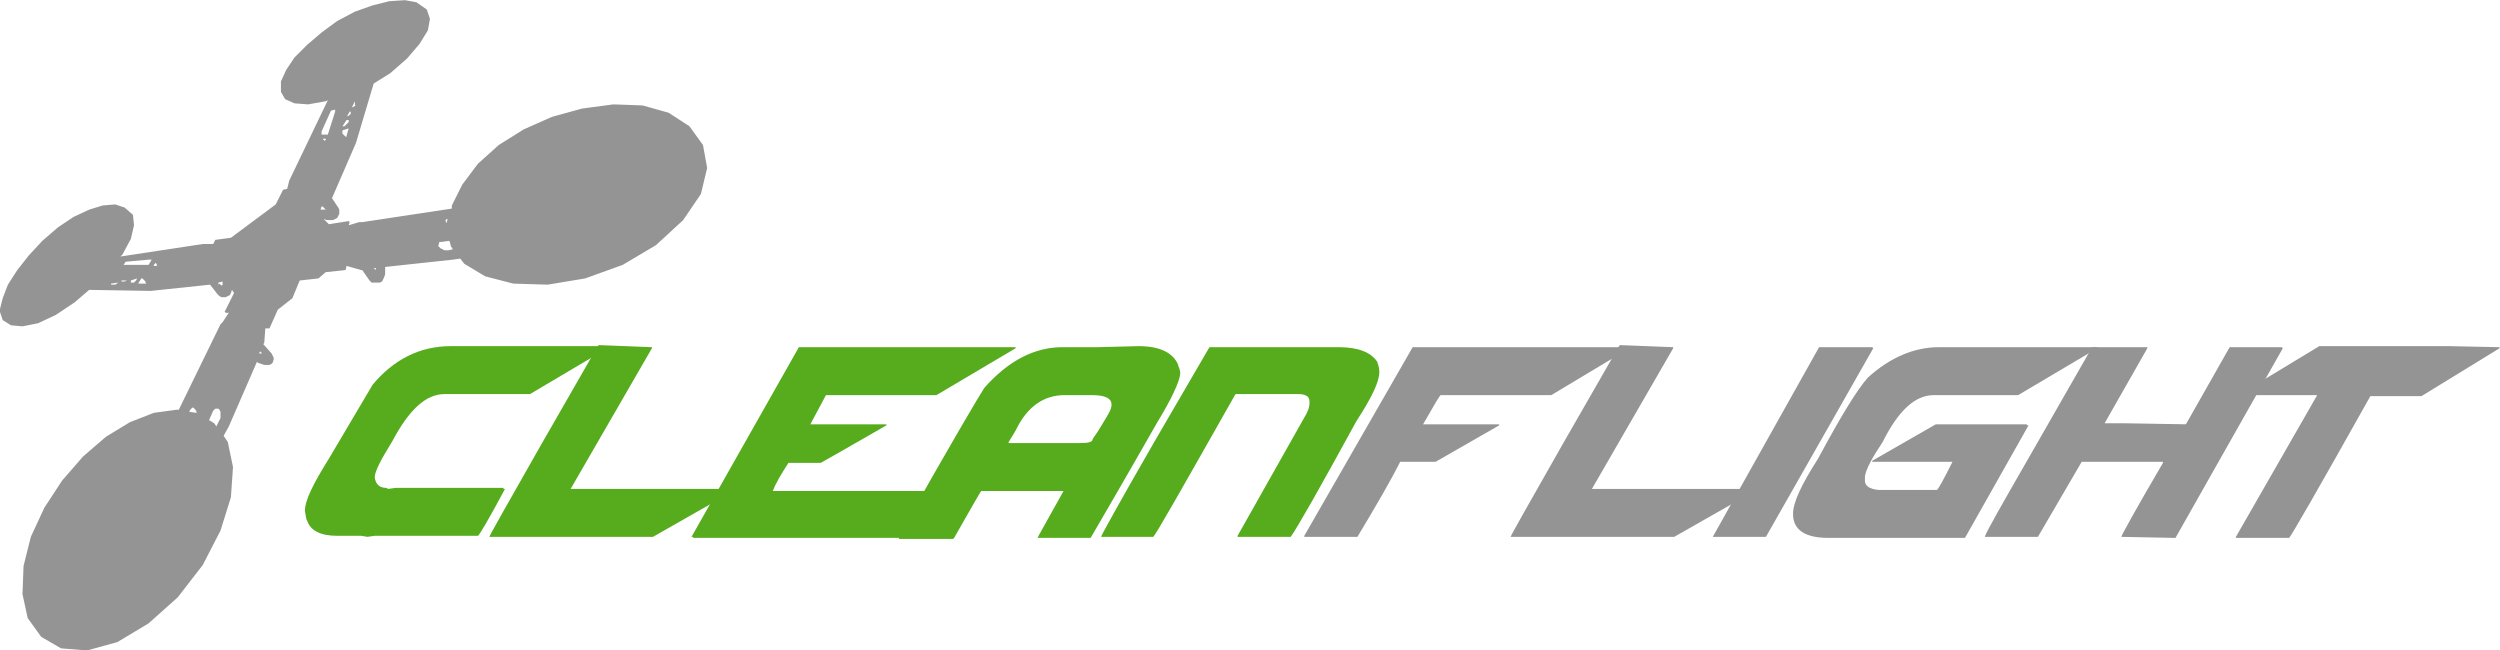
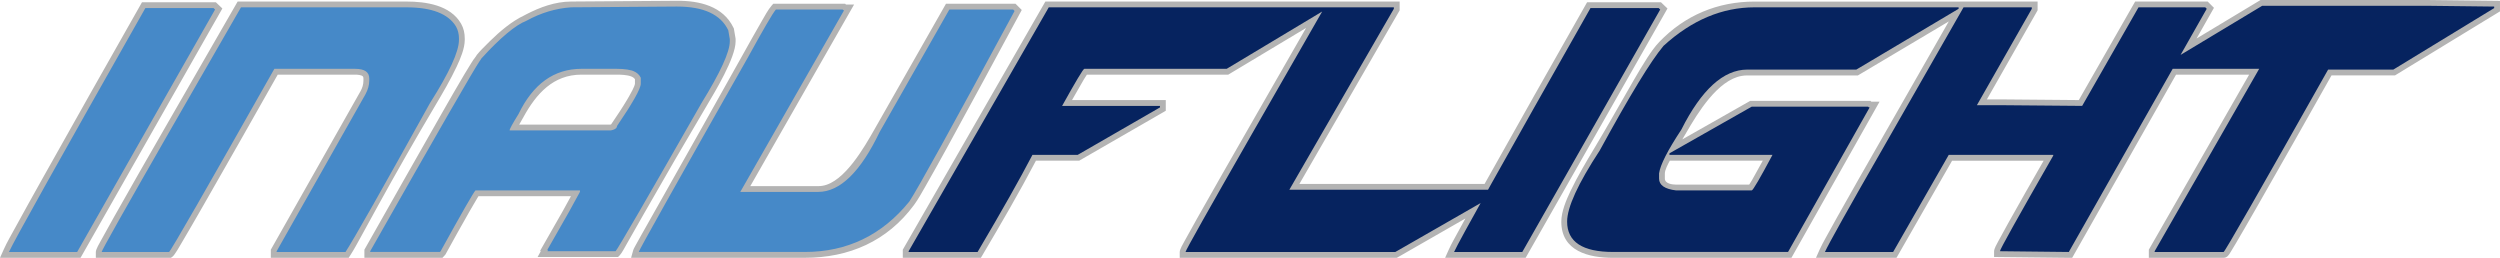
- <svg xmlns="http://www.w3.org/2000/svg" version="1.1" id="svg4057" x="0px" y="0px" viewBox="49 39.4 239.9 62.3" enable-background="new 49 39.4 239.9 62.3" xml:space="preserve">
-   <g id="layer1" transform="translate(-10.04131,-12.48394)">
-     <path id="path3751" fill="#56AC1D" d="M102.3,85.1h15.2v0.1l-7.6,4.5h-8.2c-1.8,0-3.4,1.5-5,4.5   c-1.1,1.8-1.7,2.9-1.7,3.5c0.1,0.7,0.5,1,1.1,1l0.2,0.1l0.7-0.1h10.3l0.1,0.1h0.1c-1.6,3-2.5,4.5-2.6,4.5H95l-0.7,0.1l-0.6-0.1   h-2.3c-1.6,0-2.6-0.5-2.9-1.5c-0.1-0.1-0.1-0.4-0.2-0.9c0-1,0.8-2.6,2.3-5l4.2-7.1C96.8,86.4,99.3,85.1,102.3,85.1z" />
-     <path id="path3753" fill="#56AC1D" d="M121.6,85.2v0.1l-7.8,13.5h15.8v0.1l-7.9,4.5H106   c0-0.1,1.7-3.1,5-8.9l5.4-9.4l0.1-0.1L121.6,85.2L121.6,85.2z" />
-     <path id="path3755" fill="#56AC1D" d="M156.5,85.2v0.1l-7.6,4.5h-10.6l-1.5,2.8h7.3v0.1   c-4,2.3-6.1,3.5-6.3,3.6h-3.1c-0.7,1.1-1.2,1.9-1.5,2.7h15.7l0.1,0.1h0.1c-1.5,2.7-2.4,4.2-2.6,4.4h-20.9l-0.1-0.1h-0.1l10.3-18.2   C135.7,85.2,156.5,85.2,156.5,85.2z" />
-     <path id="path3757" fill="#56AC1D" d="M168.3,85.1c2,0,3.3,0.6,3.8,1.8l0.1,0.7v0.2   c0,0.8-0.7,2.3-2.1,4.6c-4.1,7.2-6.3,10.9-6.4,11.1h-5.1l2.5-4.5h-7.9c-0.1,0.1-1,1.7-2.6,4.5l-0.1,0.1h-5.2v-0.1   c5.1-8.9,7.8-13.7,8.3-14.4c1.4-1.5,2.5-2.5,3.4-2.8c1.1-0.6,2.2-0.9,3.3-1L168.3,85.1L168.3,85.1z M161,85.2h7.7   c1.8,0,2.9,0.7,3.5,2l0.1,0.4c0,0.9-0.9,2.7-2.7,5.5c-1.8,3.2-3.7,6.5-5.9,10.2l-0.2,0.1h-4.7l-0.1-0.1l2.4-4.3v-0.2h-7.9   c-0.1,0.1-1,1.7-2.6,4.5l-0.3,0.1h-4.8l-0.1-0.1h-0.1c5-8.9,7.8-13.6,8.2-14.2C155.8,86.5,158.3,85.2,161,85.2L161,85.2z    M155.7,94.4h7c0.8,0,1.2-0.1,1.2-0.4c1.2-1.7,1.8-2.8,1.8-3.2v-0.4c-0.2-0.4-0.7-0.7-1.6-0.7h-3.2C158.8,89.8,157,91.3,155.7,94.4   L155.7,94.4z M155.8,94.4h7.9c1.3-2.1,2-3.2,2-3.5v-0.2c0-0.6-0.6-0.9-1.9-0.9h-2.6c-2,0-3.6,1.1-4.7,3.4   C156.1,93.9,155.8,94.3,155.8,94.4z" />
-     <path id="path3759" fill="#56AC1D" d="M187.5,85.2c1.9,0,3.1,0.5,3.7,1.4   c0.1,0.3,0.2,0.6,0.2,0.9v0.1c0,0.9-0.7,2.4-2.2,4.7c-3.5,6.4-5.6,10.1-6.3,11.1h-5.1v-0.1l6.6-11.7c0.2-0.4,0.3-0.7,0.3-1v-0.2   c0-0.5-0.4-0.7-1.1-0.7h-6c-5.1,9-7.7,13.6-7.9,13.7h-5c0-0.1,1.7-3.2,5.1-9.1l5.3-9.1L187.5,85.2L187.5,85.2z" />
-     <path id="path3761" fill="#949494" d="M194.6,85.2h20.8v0.1l-7.5,4.5h-10.6   c-0.1,0-0.6,0.9-1.7,2.8h7.3v0.1l-6.1,3.5h-3.4c-0.9,1.8-2.3,4.2-4.1,7.2h-5.1v-0.1L194.6,85.2L194.6,85.2z" />
-     <path id="path3763" fill="#949494" d="M219.6,85.2v0.1l-7.8,13.5h15.8v0.1l-7.9,4.5h-15.7   c0-0.1,1.7-3.1,5-8.9l5.4-9.4l0.1-0.1L219.6,85.2L219.6,85.2z" />
-     <path id="path3765" fill="#949494" d="M233.6,85.2h5.1l0.1,0.1l-10.3,18.1h-5.1   C223.8,102.7,227.2,96.6,233.6,85.2z" />
-     <path id="path3767" fill="#949494" d="M245.1,85.2h15.2v0.1l-7.6,4.5h-8.1   c-1.8,0-3.4,1.5-4.9,4.5c-1,1.5-1.6,2.6-1.7,3.3V98c0,0.5,0.4,0.8,1.3,0.9h5.6c0.1,0,0.6-0.9,1.5-2.7h-7.7v-0.1l6.1-3.5h8.7   l0.1,0.1h0.1l-6.1,10.8h-13.1c-2.3,0-3.4-0.8-3.4-2.3c0-1.1,0.8-2.8,2.4-5.3c2.2-4.1,3.8-6.7,4.8-7.8   C240.4,86.2,242.7,85.2,245.1,85.2L245.1,85.2z" />
-     <path id="path3769" fill="#949494" d="M265.1,85.2v0.1l-4.1,7.2h1.9l5.9,0.1l4.2-7.4h5l0.1,0.1   l-10.3,18.2h-0.1l-5.1-0.1c0-0.1,1.3-2.5,4-7.1v-0.1h-7.8l-4.2,7.2h-5.1c0.2-0.6,1.7-3.2,4.4-7.9l5.9-10.3L265.1,85.2L265.1,85.2z" />
-     <path id="path3771" fill="#949494" d="M294.1,85.1l4.8,0.1v0.1l-7.5,4.6h-4.9   c-5.1,9.1-7.7,13.6-7.8,13.6h-5.1v-0.1l7.8-13.6H274v-0.1l7.6-4.6H294.1L294.1,85.1z" />
-     <path id="path3773" fill="#949494" d="M60.1,83.1l1.1,0.1l1.5-0.3l1.7-0.8l1.8-1.2l1.4-1.2   l5.9,0.1l5.7-0.6l0.7,0.9l0.2,0.2l0.2,0.1l0.2,0l0.2,0l0.2-0.1l0.2-0.1l0.1-0.2l0.1-0.3l0,0l0.2,0.3l-0.9,1.8l0.1,0.1l0.3,0   l-0.6,0.9l0,0L80.2,83l-4,8.2l-0.2,0l-2.2,0.3l-2.3,0.9l-2.3,1.4L67,95.7L65,98l-1.7,2.6l-1.3,2.8l-0.7,2.8l-0.1,2.7l0.5,2.3   L63,113l1.9,1.1l2.5,0.2l2.9-0.8l3-1.8l2.8-2.5l2.4-3.1l1.7-3.3l1-3.2l0.2-2.9l-0.5-2.4l-0.4-0.6l0.5-0.9l2.7-6.2l0.1,0.1l0.3,0.1   l0.3,0.1l0.3,0l0.2,0l0.2-0.1l0.1-0.1l0.1-0.3l0-0.2l-0.1-0.2l-0.1-0.2l-0.8-0.9l0.1-0.1l0.1-1.4l0.4,0l0,0l0.8-1.8l1.4-1.1   l0.7-1.7l1.8-0.2l0.7-0.6l1.9-0.2l0,0l0.1-0.4l1.4,0.4l0.1,0l0.7,1l0.2,0.2L95,79l0.2,0l0.3,0l0.2-0.1l0.1-0.2l0.1-0.2l0.1-0.3   l0-0.3l0-0.3l0-0.1l6.5-0.7l0.7-0.1l0.4,0.5l2,1.2l2.7,0.7l3.3,0.1l3.6-0.6l3.6-1.3l3.2-1.9l2.6-2.4l1.7-2.5l0.6-2.5l-0.4-2.2   l-1.3-1.8l-2-1.3l-2.5-0.7l-2.8-0.1l-3,0.4l-2.9,0.8l-2.7,1.2l-2.4,1.5l-2,1.8l-1.5,2l-1,2l0,0.3l-8.6,1.3l-0.3,0l0,0l-1,0.3   l0.1-0.3l-0.1-0.1l-1.9,0.3l-0.5-0.5l0.3,0.1l0.3,0l0.3,0l0.2-0.1l0.2-0.1l0.1-0.2l0.1-0.2l0-0.2l0-0.2l-0.1-0.2l-0.6-0.9l2.3-5.3   l1.7-5.7l1.6-1l1.6-1.4l1.2-1.4l0.8-1.3l0.2-1.1l-0.3-0.9L99,52.1l-1.1-0.2L96.4,52l-1.6,0.4L93.1,53l-1.7,0.9L89.9,55l-1.4,1.2   l-1.2,1.2l-0.8,1.2L86,59.7l0,1l0.4,0.7l0.9,0.4l1.3,0.1l1.7-0.3l0.2-0.1L86.9,69l-0.1,0.2l0,0L86.6,70l-0.4,0.1l0,0l-0.7,1.4   l-4.3,3.2l-1.5,0.2l-0.2,0.4l-0.8,0l0,0l-0.2,0l-7.9,1.2l0.2-0.2l0.8-1.5l0.3-1.3l-0.1-1L71,71.8l-0.9-0.3l-1.2,0.1L67.6,72   l-1.5,0.7l-1.5,1L63.1,75l-1.3,1.4l-1.1,1.4l-0.9,1.4l-0.5,1.3L59,81.7l0.3,0.9L60.1,83.1L60.1,83.1z M93.2,62L93.2,62L93.2,62   l-0.4,0.2l0.3-0.6l0,0l0,0l0,0l0,0.1l0,0.1l0,0.1l0,0.1L93.2,62C93.2,62,93.2,62,93.2,62z M92.6,62.6L92.6,62.6l0.1,0l0,0l0,0   l0,0.1l0,0.1l-0.1,0.1L92.5,63L92.4,63l-0.1,0.1l0,0C92.3,63.1,92.6,62.6,92.6,62.6z M92.3,63.4L92.3,63.4l0.2,0l0,0l0,0l0,0.1   l0,0.1l-0.1,0.1l-0.1,0.1l-0.1,0.1l-0.1,0.1L92,64l-0.1,0L92.3,63.4C92.2,63.4,92.3,63.4,92.3,63.4z M90.2,72l-0.1,0L90,72l-0.1,0   l-0.1,0l0.1-0.3l0.1,0l0.1,0.1l0.1,0.1l0.1,0.1L90.2,72C90.3,71.9,90.2,72,90.2,72z M91.1,75.9L91.1,75.9L91.1,75.9   C91.1,75.9,91.1,75.9,91.1,75.9z M95.3,77.9L95.3,77.9L95.3,77.9L95.3,77.9z M95.1,77.7l0,0.1l0,0L95,77.7l-0.1-0.1l0,0l0.2,0   C95.1,77.5,95.1,77.7,95.1,77.7z M84,85.6l0.1,0.1l0.1,0.1l0,0l-0.1,0l-0.1,0l-0.1,0L84,85.6C84,85.6,84,85.6,84,85.6z M87.1,78.3   L87.1,78.3L87.1,78.3L87.1,78.3L87.1,78.3L87.1,78.3L87.1,78.3L87.1,78.3L87.1,78.3z M87.2,78.2L87.2,78.2L87.2,78.2L87.2,78.2z    M87.1,75.1L87.1,75.1L87.1,75.1C87,75.1,87.1,75.1,87.1,75.1z M89.9,64.8l0-0.1l0-0.1l0-0.1l0.9-2l0.4-0.1l0,0l0,0.1l0,0.1   l-0.7,2.2L89.9,64.8C89.9,64.9,89.9,64.8,89.9,64.8z M92,61.3L92,61.3L92,61.3C92.1,61.3,92,61.3,92,61.3z M90.3,65.3L90.3,65.3   L90.3,65.3l-0.1,0.1l-0.1-0.1L90,65.2l0,0l0,0l0.1,0l0.1,0l0.1,0C90.3,65.2,90.3,65.3,90.3,65.3z M87,73.8L87,73.8L87,73.8L87,73.8   z M101.9,73.3L101.9,73.3l-0.1-0.2l0-0.1l0.1-0.1l0.1,0C102,72.8,101.9,73.3,101.9,73.3z M92.3,61.3L92.3,61.3L92.3,61.3L92.3,61.3   z M85.9,76.5L85.9,76.5L85.9,76.5L85.9,76.5z M85.8,73.4L85.8,73.4L85.8,73.4L85.8,73.4z M82.8,76.9L82.8,76.9L82.8,76.9   C82.8,76.9,82.8,76.9,82.8,76.9z M84,77.3L84,77.3L84,77.3C84,77.3,84,77.3,84,77.3z M82.9,75.5L82.9,75.5L82.9,75.5L82.9,75.5z    M77.2,91.4L77.2,91.4l0.1-0.2l0.1-0.1l0.1-0.1l0,0l0.1,0l0.1,0.1l0.1,0.1l0.1,0.2l0,0.1C77.9,91.5,77.2,91.4,77.2,91.4z    M79.6,92.5l-0.5-0.3l0.4-0.9l0.1-0.1l0.1-0.1l0.3,0l0,0l0.1,0.1l0.1,0.2l0,0.2l0,0.2l0,0.2l-0.1,0.2l-0.3,0.6L79.6,92.5z    M83.5,81.6L83.5,81.6L83.5,81.6L83.5,81.6z M102.3,75.5l0.2,0.3l-0.4,0.1l-0.2,0l-0.2,0l-0.2-0.1l-0.2-0.1l-0.1-0.1l-0.1-0.1   l0.1-0.4l0,0l0.2,0l0.7-0.1C102.2,74.9,102.3,75.5,102.3,75.5z M90.3,72L90.3,72L90.3,72L90.3,72z M91.9,64.4L91.9,64.4l0.6-0.2   l-0.2,0.7l0,0.1l0,0l-0.1,0l-0.1-0.1L92,64.8l-0.1-0.1l0-0.1C91.9,64.5,91.9,64.4,91.9,64.4z M84.2,74.1L84.2,74.1L84.2,74.1   L84.2,74.1z M84,74.2L84,74.2L84,74.2C84,74.2,84,74.2,84,74.2z M80,79L80,79l0.4-0.1l0,0l0,0.1l0,0.1l0,0.1l-0.1,0.1l0,0l-0.1-0.1   l-0.1-0.1L80,79.2C80,79.2,80,79,80,79z M73.3,76.8l0.1,0l0.1,0l0.1,0l-0.3,0.5l-2.2,0l-0.1,0l-0.1,0l0,0l0.2-0.3L73.3,76.8z    M74,77.1L74,77.1l0.1,0.2l0,0.1l0,0l-0.1,0l-0.2,0l0,0l0-0.1L74,77.1L74,77.1C73.9,77.1,74,77.1,74,77.1z M70.3,77.1L70.3,77.1   L70.3,77.1L70.3,77.1z M73.1,79.1L73.1,79.1l-0.8,0l0.3-0.5l0.1,0l0.1,0.1l0.1,0.1l0.1,0.1L73,79L73.1,79.1L73.1,79.1   C73.1,79.1,73.1,79.1,73.1,79.1z M70.1,79.2L70.1,79.2l-0.1,0l-0.1,0l-0.1,0l-0.1,0l0-0.1l0,0l0,0l0.7-0.1L70.1,79.2L70.1,79.2   C70.1,79.2,70.1,79.2,70.1,79.2z M70.7,78.9L70.7,78.9L70.7,78.9C70.7,78.8,70.7,78.9,70.7,78.9z M71.6,78.9L71.6,78.9L71.6,78.9   L71.6,78.9z M72.2,78.6L72.2,78.6l-0.1,0.2L72,78.9l-0.1,0.1l-0.1,0l-0.1,0l-0.1,0l0,0l0,0l0-0.1l0-0.1l0,0L72.2,78.6   C72.2,78.6,72.2,78.6,72.2,78.6z M71.2,78.8L71.2,78.8L71,78.9l-0.1,0l-0.1,0l-0.1,0l0,0l0,0l0-0.1l0,0L71.2,78.8   C71.3,78.7,71.2,78.8,71.2,78.8z" />
+ <svg xmlns="http://www.w3.org/2000/svg" xml:space="preserve" width="232.348mm" height="23.958mm" style="shape-rendering:geometricPrecision; text-rendering:geometricPrecision; image-rendering:optimizeQuality; fill-rule:evenodd; clip-rule:evenodd" viewBox="0 0 235.053 24.236">
+   <defs>
+     <style type="text/css">
+    
+     .fil0 {fill:#B3B3B3}
+     .fil2 {fill:#06235F;fill-rule:nonzero}
+     .fil1 {fill:#4689C8;fill-rule:nonzero}
+    
+   </style>
+   </defs>
+   <g id="Layer_x0020_1">
+     <g id="_285379256">
+       <path id="_280758896" class="fil0" d="M13.348 0.214l6.95 0 0.609 0.583 -13.334 23.439 -7.572 0 0.344 -0.769c0.302,-0.675 0.72,-1.391 1.075,-2.041 0.821,-1.503 1.656,-2.999 2.492,-4.494 3.072,-5.492 6.176,-10.968 9.28,-16.442l0.157 -0.277zm12.765 6.803c-2.369,4.187 -4.739,8.376 -7.136,12.547 -0.626,1.089 -1.252,2.178 -1.892,3.258 -0.144,0.243 -0.652,1.159 -0.875,1.316l-0.141 0.099 -7.059 0 0 -0.546c0,-0.256 0.347,-0.832 0.47,-1.057 0.398,-0.734 0.808,-1.464 1.217,-2.192 1.605,-2.852 3.236,-5.691 4.869,-8.527l6.778 -11.771 15.858 0c1.836,0 4.141,0.328 5.149,2.082 0.245,0.426 0.346,0.901 0.346,1.39l0 0.137c0,0.809 -0.422,1.795 -0.763,2.517 -0.594,1.259 -1.321,2.496 -2.032,3.692 -1.856,3.125 -3.656,6.279 -5.409,9.462 -0.533,0.967 -1.06,1.937 -1.593,2.903 -0.304,0.551 -0.614,1.13 -0.955,1.659l-0.161 0.251 -7.322 0 0 -0.762 8.434 -14.9c0.171,-0.302 0.274,-0.637 0.274,-0.986l0 -0.208c0,-0.057 -0.007,-0.133 -0.04,-0.182 -0.112,-0.162 -0.566,-0.182 -0.734,-0.182l-7.283 0zm24.726 16.61l-0.053 -0.054 2.154 -3.777 0.739 -1.347 -8.696 0c-0.059,0.093 -0.116,0.193 -0.163,0.271 -0.221,0.366 -0.435,0.737 -0.648,1.109 -0.769,1.343 -1.519,2.699 -2.267,4.054l-0.031 0.057 -0.272 0.297 -7.341 0 0 -0.762 0.071 -0.125c2.436,-4.294 4.861,-8.597 7.313,-12.882 0.672,-1.174 1.345,-2.35 2.036,-3.512 0.204,-0.343 0.411,-0.687 0.625,-1.024 0.12,-0.189 0.252,-0.401 0.396,-0.572l0.008 -0.01c0.043,-0.051 0.077,-0.133 0.126,-0.194 0.311,-0.39 0.664,-0.718 1.013,-1.072 0.081,-0.082 0.163,-0.164 0.245,-0.245 0.901,-0.885 2.025,-1.843 3.178,-2.383 0.064,-0.03 0.126,-0.068 0.188,-0.1 1.316,-0.684 2.735,-1.201 4.234,-1.212l9.969 -0.071c2.083,-0.015 4.33,0.497 5.303,2.542l0.033 0.068 0.163 0.959 0 0.254c0,1.54 -1.951,4.753 -2.729,6.066 -2.018,3.405 -4.007,6.825 -5.965,10.264 -0.507,0.89 -1.01,1.782 -1.519,2.671 -0.142,0.248 -0.489,0.915 -0.683,1.109l-0.16 0.16 -7.561 0 0.295 -0.538zm6.553 -11.915c0.024,-0.006 0.052,-0.013 0.077,-0.021l0 -0.017 0.095 -0.139c0.477,-0.7 0.951,-1.41 1.384,-2.138l0.014 -0.023c0.058,-0.098 0.116,-0.197 0.173,-0.296l0.01 -0.018c0.124,-0.213 0.54,-0.95 0.554,-1.193l0 -0.419c-0.086,-0.128 -0.215,-0.21 -0.365,-0.266 -0.396,-0.148 -0.965,-0.165 -1.384,-0.165l-3.277 0c-2.652,0 -4.243,1.786 -5.446,3.97 -0.134,0.244 -0.272,0.484 -0.411,0.725l8.576 0zm22.14 -11.289l0.772 0 -9.761 17.077 6.381 0c0.135,0 0.27,-0.011 0.403,-0.032 2.085,-0.338 3.971,-3.689 4.909,-5.336l6.706 -11.78 6.54 0 0.585 0.585 -0.194 0.358c-2.278,4.216 -4.549,8.438 -6.858,12.637 -0.657,1.195 -1.317,2.391 -1.996,3.574 -0.328,0.571 -0.694,1.241 -1.085,1.77 -2.511,3.395 -6.09,4.962 -10.265,4.962l-16.334 0 0.194 -0.693c0.04,-0.143 0.161,-0.348 0.233,-0.481 0.167,-0.307 0.338,-0.613 0.509,-0.918 0.648,-1.156 1.302,-2.309 1.955,-3.463 2.545,-4.5 5.081,-9.005 7.601,-13.519 0.591,-1.058 1.18,-2.118 1.787,-3.167 0.244,-0.42 0.609,-1.102 0.928,-1.462l0.163 -0.184 6.761 0 0.065 0.071zm104.765 -0.28l7.281 0 0 0.828 -4.769 8.374 1.509 0 7.134 0.063 5.298 -9.264 6.818 0 0.591 0.591 -1.637 2.886 6.015 -3.619 15.907 0 6.608 0.078 0 0.989 -9.874 6.021 -5.967 0c-2.369,4.201 -4.74,8.402 -7.138,12.586 -0.617,1.076 -1.234,2.154 -1.866,3.222 -0.161,0.273 -0.323,0.547 -0.492,0.816 -0.153,0.245 -0.303,0.524 -0.65,0.524l-7.03 0 0 -0.763 9.43 -16.456 -6.871 0 -9.766 17.22 -0.388 0 -6.954 -0.077 0 -0.54c0,-0.244 0.263,-0.692 0.377,-0.908 0.307,-0.579 0.627,-1.154 0.946,-1.726 1.097,-1.967 2.215,-3.924 3.336,-5.878l-8.607 0 -5.228 9.13 -7.57 0 0.342 -0.769c0.158,-0.355 0.36,-0.716 0.545,-1.058 0.364,-0.673 0.737,-1.341 1.111,-2.008 1.302,-2.324 2.625,-4.638 3.948,-6.951l6.543 -11.442 -8.548 5.08 -10.399 0c-0.172,0 -0.343,0.014 -0.512,0.042 -2.274,0.378 -4.172,3.521 -5.219,5.33 -0.124,0.214 -0.251,0.428 -0.378,0.641l6.381 -3.62 11.315 0 0.071 0.071 0.781 0 -8.29 14.684 -16.765 0c-2.284,0 -4.871,-0.616 -4.871,-3.401 0,-0.942 0.469,-2.045 0.869,-2.883 0.666,-1.395 1.484,-2.764 2.278,-4.089 1.249,-2.083 2.43,-4.197 3.646,-6.298 0.421,-0.728 0.85,-1.46 1.31,-2.164 0.329,-0.504 0.697,-1.034 1.115,-1.468 2.417,-2.512 5.497,-3.79 8.965,-3.79l19.318 0zm-19.834 17.214c0.161,-0.229 0.355,-0.592 0.461,-0.777 0.278,-0.487 0.548,-0.979 0.814,-1.473l-8.741 0c-0.185,0.338 -0.465,0.885 -0.465,1.196l0 0.488c0,0.483 0.712,0.566 1.06,0.566l6.872 0zm-42.292 -0.065l17.411 0c3.136,-5.613 6.309,-11.207 9.48,-16.8l0.157 -0.277 6.95 0 0.609 0.583 -13.334 23.439 -7.572 0 0.344 -0.769c0.223,-0.498 0.519,-1.016 0.78,-1.497 0.258,-0.477 0.518,-0.952 0.78,-1.427l-6.441 3.693 -20.416 0 0 -0.546c0,-0.255 0.337,-0.811 0.458,-1.035 0.386,-0.712 0.783,-1.419 1.18,-2.125 1.554,-2.764 3.132,-5.515 4.71,-8.265l5.528 -9.635 -7.312 4.386 -13.292 0c-0.171,0.24 -0.373,0.609 -0.492,0.81 -0.309,0.524 -0.61,1.053 -0.908,1.583l8.817 0 0 1.005 -8.139 4.692 -4.068 0c-1.571,2.997 -3.298,5.95 -5.018,8.862l-0.159 0.268 -7.342 0 0 -0.763 13.405 -23.33 33.309 0 0 0.83 -9.426 16.319z" />
+     </g>
+     <g id="_285379208">
+       <path id="_285378680" class="fil1" d="M13.667 0.76l6.412 0 0.143 0.137 -12.967 22.793 -6.412 0c0.452,-1.011 4.729,-8.654 12.824,-22.93zm24.536 -0.071c2.385,0 3.944,0.601 4.675,1.808 0.184,0.339 0.274,0.714 0.274,1.118l0 0.137c0,1.094 -0.904,3.069 -2.718,5.93 -4.461,8.036 -7.108,12.705 -7.947,14.008l-6.477 0 0 -0.071 8.363 -14.775c0.232,-0.44 0.345,-0.863 0.345,-1.255l0 -0.208c0,-0.607 -0.44,-0.91 -1.321,-0.91l-7.602 0c-6.424,11.355 -9.719,17.095 -9.898,17.22l-6.341 0c0,-0.137 2.159,-3.973 6.483,-11.504l6.62 -11.498 15.542 0zm16.191 0l9.689 0c2.242,0 3.706,0.833 4.39,2.51l0.071 0.553c0,1.083 -1.118,3.408 -3.349,6.971 -2.207,3.973 -4.669,8.25 -7.388,12.83l-0.28 0.065 -5.924 0 -0.137 -0.137 3.063 -5.371 0 -0.208 -9.963 0c-0.178,0.178 -1.267,2.082 -3.277,5.716l-0.351 0.071 -5.996 0 -0.065 -0.071 -0.071 0c6.341,-11.176 9.785,-17.148 10.314,-17.91 2.766,-3.349 5.859,-5.02 9.273,-5.02zm-6.62 11.64l8.779 0c0.975,0 1.463,-0.167 1.463,-0.488 1.487,-2.183 2.23,-3.509 2.23,-3.973l0 -0.559c-0.256,-0.559 -0.928,-0.839 -2.016,-0.839l-3.973 0c-2.665,0 -4.824,1.957 -6.483,5.859zm15.893 -11.712c2.492,0 4.098,0.743 4.806,2.23l0.143 0.839 0 0.208c0,0.987 -0.886,2.915 -2.653,5.787 -5.193,9.095 -7.887,13.74 -8.083,13.936l-6.412 0 3.135 -5.716 -9.898 0c-0.184,0.19 -1.279,2.094 -3.277,5.716l-0.065 0.071 -6.555 0 0 -0.071c6.364,-11.206 9.85,-17.249 10.457,-18.124 1.778,-1.951 3.194,-3.135 4.253,-3.551 1.332,-0.732 2.73,-1.154 4.182,-1.255l9.969 -0.071zm-15.756 11.64l9.898 0c1.671,-2.599 2.51,-4.063 2.51,-4.39l0 -0.28c0,-0.744 -0.791,-1.118 -2.367,-1.118l-3.277 0c-2.581,0 -4.556,1.422 -5.924,4.253 -0.559,0.898 -0.839,1.41 -0.839,1.535zm25.041 -11.361l6.275 0 0.065 0.071 0.071 0 -9.761 17.077 7.322 0c2.058,0 3.985,-1.885 5.787,-5.645l6.549 -11.504 5.996 0 0.137 0.137c-5.865,10.855 -9.166,16.827 -9.898,17.916 -2.564,3.158 -5.841,4.741 -9.826,4.741l-15.614 0c0.071,-0.256 3.486,-6.341 10.248,-18.261 1.487,-2.706 2.367,-4.217 2.647,-4.532z" />
+       <path id="_285374912" class="fil2" d="M98.605 0.689l26.136 0 0 0.137 -9.41 5.645 -13.383 0c-0.101,0 -0.797,1.166 -2.088,3.486l9.202 0 0 0.143 -7.738 4.461 -4.253 0c-1.148,2.207 -2.867,5.252 -5.157,9.13l-6.483 0 0 -0.071 13.175 -22.93zm32.447 0l0 0.137 -9.826 17.012 19.932 0 0 0.137 -9.969 5.716 -19.724 0c0,-0.137 2.094,-3.854 6.275,-11.153l6.757 -11.777 0.071 -0.071 6.483 0zm18.487 0.071l6.412 0 0.143 0.137 -12.967 22.793 -6.412 0c0.452,-1.011 4.729,-8.654 12.824,-22.93zm15.441 -0.071l19.171 0 0 0.137 -9.618 5.716 -10.248 0c-2.242,0 -4.312,1.885 -6.204,5.645 -1.291,1.957 -1.987,3.325 -2.094,4.116l0 0.488c0,0.613 0.535,0.987 1.606,1.112l7.108 0c0.119,-0.012 0.767,-1.124 1.951,-3.343l-9.689 0 0 -0.143 7.738 -4.39 10.944 0 0.071 0.071 0.071 0 -7.673 13.591 -16.447 0c-2.885,0 -4.324,-0.952 -4.324,-2.855 0,-1.338 1.023,-3.569 3.069,-6.692 2.813,-5.151 4.806,-8.422 5.996,-9.832 2.647,-2.415 5.502,-3.622 8.571,-3.622zm26.052 0l0 0.137 -5.163 9.065 2.445 0 7.453 0.065 5.3 -9.267 6.275 0 0.137 0.137 -12.967 22.864 -0.065 0 -6.412 -0.071c0,-0.161 1.671,-3.158 5.014,-8.988l0 -0.071 -9.826 0 -5.228 9.13 -6.412 0c0.315,-0.708 2.171,-4.033 5.579,-9.969l7.453 -13.032 6.418 0zm37.407 -0.143l6.067 0.071 0 0.143 -9.481 5.782 -6.132 0c-6.448,11.432 -9.725,17.148 -9.826,17.148l-6.483 0 0 -0.071 9.826 -17.148 -9.338 0 0 -0.137 9.618 -5.787 15.75 0z" />
+     </g>
  </g>
</svg>
